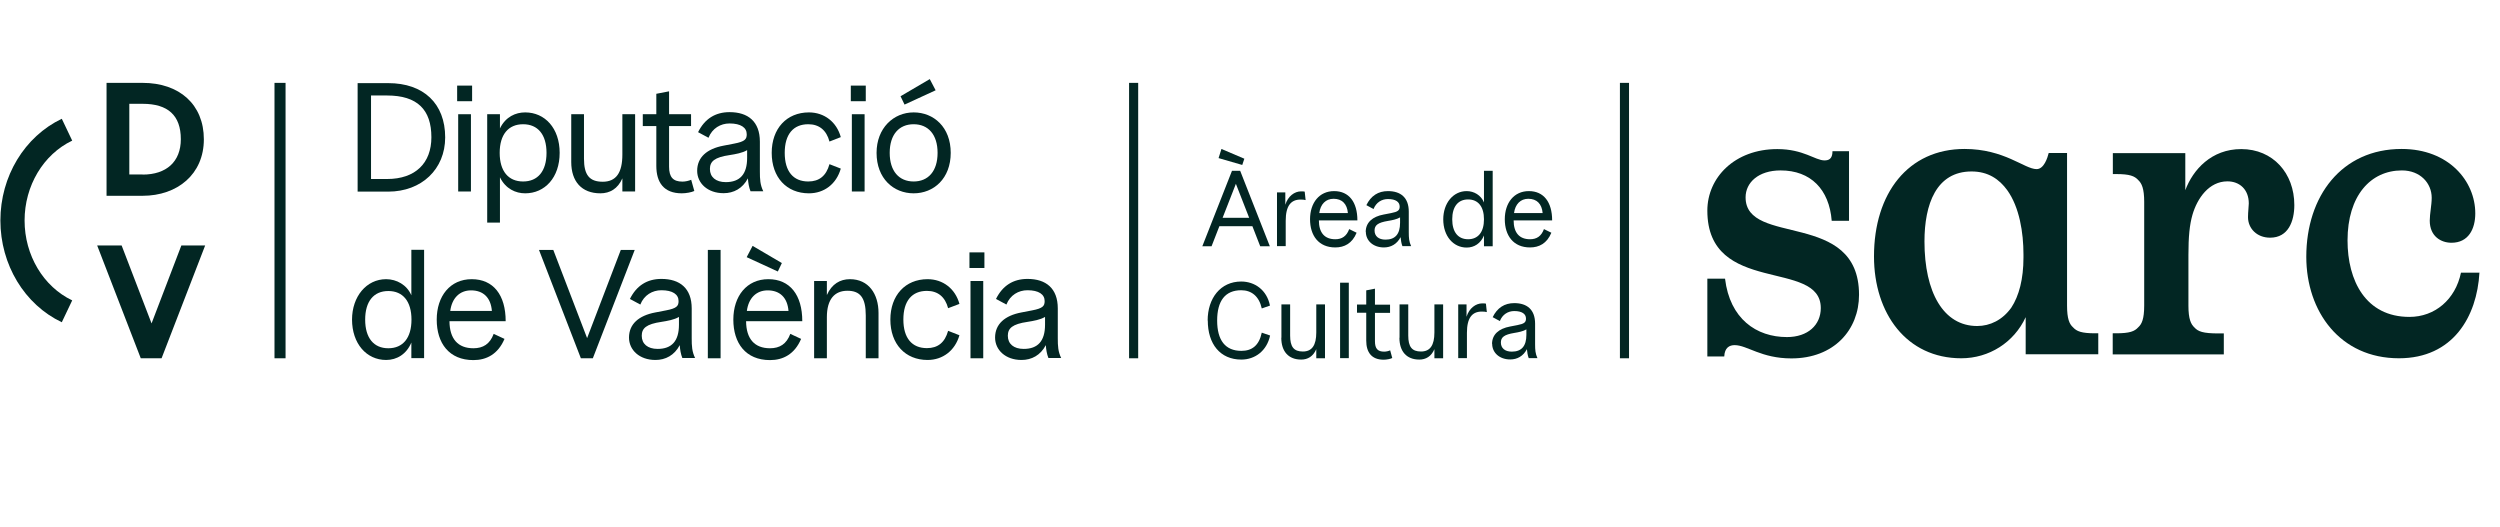
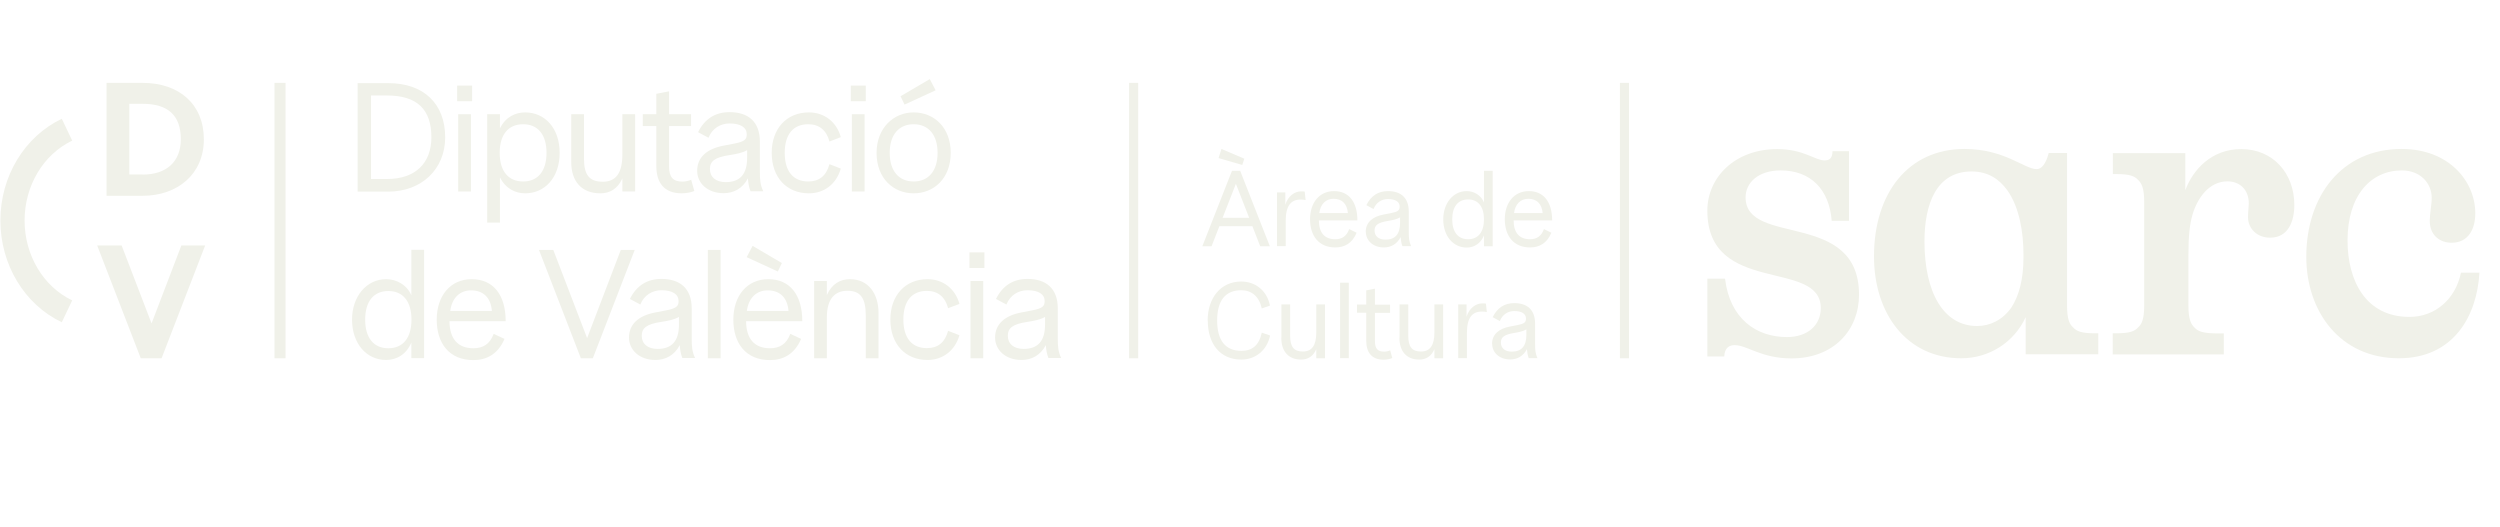
<svg xmlns="http://www.w3.org/2000/svg" id="Capa_1" data-name="Capa 1" viewBox="0 0 192.17 40.5">
  <defs>
    <style>
      .cls-1 {
-         fill: #022623;
+         fill: #f0f1e9;
      }
    </style>
  </defs>
  <path class="cls-1" d="M131.24,21.42h1.36c.37,3.09,2.41,4.49,4.76,4.49,1.61,0,2.6-.93,2.6-2.23,0-3.81-8.72-.93-8.72-7.49,0-2.54,2.1-4.73,5.38-4.73,2.01,0,2.91,.87,3.62,.87,.31,0,.62-.09,.62-.71h1.27v5.35h-1.33c-.19-2.41-1.61-3.87-3.93-3.87-1.7,0-2.69,.93-2.69,2.07,0,3.81,8.72,.93,8.72,7.49,0,2.69-1.92,4.89-5.2,4.89-2.32,0-3.4-1.02-4.36-1.02-.4,0-.77,.19-.8,.87h-1.3v-5.97Z" />
  <path class="cls-1" d="M162.41,25.62h.25c1.05,0,1.42-.15,1.7-.46,.28-.25,.46-.65,.46-1.67v-7.98c0-1.02-.19-1.42-.46-1.67-.28-.31-.65-.46-1.7-.46h-.25v-1.61h5.57v2.85c.59-1.58,2.01-3.16,4.3-3.16,2.44,0,4.08,1.86,4.08,4.3,0,1.24-.46,2.51-1.86,2.51-1.02,0-1.7-.71-1.7-1.58,0-.4,.06-.84,.06-1.05,0-1.08-.71-1.7-1.64-1.7-1.42,0-2.32,1.3-2.69,2.57-.22,.77-.31,1.67-.31,3.09v3.9c0,1.02,.19,1.42,.46,1.67,.28,.31,.65,.46,1.86,.46h.4v1.61h-8.54v-1.61Z" />
  <path class="cls-1" d="M190.59,20.95c-.19,3.4-2.04,6.59-6.19,6.59-4.52,0-7.12-3.59-7.12-7.8,0-4.67,2.72-8.29,7.33-8.29,3.62,0,5.66,2.47,5.66,4.95,0,1.21-.53,2.26-1.83,2.26-.8,0-1.67-.49-1.67-1.7,0-.53,.15-1.18,.15-1.76,0-1.11-.87-2.1-2.29-2.1-2.41,0-4.18,1.95-4.18,5.38,0,3.09,1.39,5.88,4.76,5.88,1.95,0,3.53-1.33,3.96-3.4h1.39Z" />
  <path class="cls-1" d="M161.29,25.62h-.24c-1.05,0-1.42-.15-1.7-.46-.28-.25-.46-.65-.46-1.67V11.76h-1.41c-.09,.36-.36,1.24-.93,1.24-.93,0-2.47-1.55-5.54-1.55-4.33,0-6.96,3.4-6.96,8.26,0,4.39,2.51,7.83,6.71,7.83,2.13,0,4.05-1.21,4.95-3.16v2.85h5.58v-1.61h-.01Zm-5.75-5.82c0,1.64-.34,2.94-.93,3.84-.68,.96-1.64,1.42-2.63,1.42-2.6,0-4.05-2.6-4.05-6.5,0-2.85,.9-5.38,3.62-5.38,1.27,0,2.13,.59,2.75,1.45,.93,1.3,1.24,3.25,1.24,4.92v.25Z" />
  <polygon class="cls-1" points="7.47 18.87 9.35 18.87 11.65 24.86 13.94 18.87 15.77 18.87 12.42 27.54 10.82 27.54 7.47 18.87" />
  <path class="cls-1" d="M10.97,13.42c1.81,0,2.93-.98,2.93-2.72,0-1.84-1-2.72-2.93-2.72h-1.03v5.43h1.03Zm-2.78-7.05h2.77c2.83,0,4.71,1.66,4.71,4.34s-2.03,4.34-4.71,4.34h-2.77V6.37Z" />
  <path class="cls-1" d="M4.75,24.77C1.88,23.41,.03,20.34,.03,16.95s1.85-6.45,4.72-7.82l.8,1.68c-2.22,1.06-3.66,3.47-3.66,6.14s1.44,5.08,3.66,6.14l-.8,1.68Z" />
  <path class="cls-1" d="M29.75,13.76c2.19,0,3.41-1.23,3.41-3.21,0-2.12-1.08-3.21-3.41-3.21h-1.23v6.42h1.23Zm-2.26-7.37h2.35c2.72,0,4.38,1.57,4.38,4.17,0,2.44-1.81,4.17-4.38,4.17h-2.35V6.39Z" />
  <rect class="cls-1" x="21.1" y="6.37" width=".85" height="21.17" />
  <path class="cls-1" d="M35.22,8.78h.98v5.94h-.98v-5.94Zm-.08-2.2h1.15v1.2h-1.15v-1.2Z" />
  <path class="cls-1" d="M65.48,8.78h.98v5.94h-.98v-5.94Zm-.08-2.2h1.15v1.2h-1.15v-1.2Z" />
  <path class="cls-1" d="M42.01,11.75c0-1.41-.67-2.2-1.8-2.2s-1.8,.79-1.8,2.2,.67,2.2,1.8,2.2,1.8-.79,1.8-2.2m-4.56-2.97h.98v1.09c.44-.9,1.21-1.23,1.94-1.23,1.51,0,2.65,1.21,2.65,3.11s-1.14,3.11-2.65,3.11c-.73,0-1.5-.34-1.94-1.23v3.48h-.98V8.78Z" />
  <path class="cls-1" d="M43.91,12.45v-3.67h.98v3.42c0,1.24,.41,1.77,1.44,1.77s1.51-.69,1.51-2.09v-3.1h.98v5.94h-.98v-1.01c-.35,.8-.96,1.15-1.69,1.15-1.44,0-2.24-.91-2.24-2.41" />
  <path class="cls-1" d="M50.45,12.75v-3.06h-1.04v-.91h1.04v-1.57l.98-.19v1.76h1.69v.91h-1.69v3.12c0,.81,.31,1.15,1.03,1.15,.22,0,.48-.06,.67-.14l.24,.86c-.2,.1-.63,.18-.96,.18-1.38,0-1.96-.83-1.96-2.11" />
  <path class="cls-1" d="M57.43,12.14v-.6c-.36,.22-.9,.31-1.34,.38-1.17,.17-1.52,.49-1.52,1.07,0,.62,.45,1.01,1.22,1.01,1.09,0,1.64-.61,1.64-1.86m-3.84,.99c0-1.04,.75-1.69,2.01-1.93l.83-.16c.85-.16,.97-.35,.97-.72,0-.51-.45-.83-1.32-.83-.69,0-1.33,.37-1.62,1.1l-.8-.43c.51-1.03,1.33-1.54,2.42-1.54,1.42,0,2.33,.72,2.33,2.27v2.29c0,.6,.02,1.02,.26,1.52h-.98c-.12-.29-.18-.67-.2-.99-.41,.78-1.09,1.14-1.87,1.14-1.23,0-2.03-.77-2.03-1.72" />
  <path class="cls-1" d="M59.32,11.75c0-1.87,1.15-3.11,2.86-3.11,1.18,0,2.13,.73,2.45,1.9l-.87,.34c-.23-.87-.79-1.33-1.63-1.33-1.15,0-1.81,.77-1.81,2.2s.66,2.2,1.81,2.2c.84,0,1.38-.43,1.63-1.33l.87,.34c-.34,1.19-1.28,1.9-2.45,1.9-1.71,0-2.86-1.22-2.86-3.11" />
  <path class="cls-1" d="M69.22,7.4l2.25-1.32,.45,.86-2.39,1.1-.31-.65Zm2.85,4.35c0-1.41-.72-2.2-1.84-2.2s-1.84,.79-1.84,2.2,.72,2.2,1.84,2.2,1.84-.79,1.84-2.2m-4.69,0c0-1.9,1.3-3.11,2.85-3.11s2.85,1.14,2.85,3.11-1.3,3.11-2.85,3.11-2.85-1.14-2.85-3.11" />
  <path class="cls-1" d="M60.61,23.9c-.08-1.02-.66-1.58-1.6-1.58-.87,0-1.47,.59-1.6,1.58h3.21Zm-3.21-4.14l.45-.86,2.25,1.32-.31,.65-2.39-1.1Zm3.34,5.9l.84,.39c-.5,1.18-1.39,1.63-2.39,1.63-1.87,0-2.82-1.3-2.82-3.11s1.03-3.11,2.69-3.11,2.61,1.21,2.61,3.23h-4.32c.01,1.36,.65,2.08,1.84,2.08,.74,0,1.27-.32,1.56-1.11" />
  <path class="cls-1" d="M62.58,21.6h.98v1.08c.38-.86,1.03-1.22,1.77-1.22,1.44,0,2.2,1.13,2.2,2.6v3.48h-.98v-3.29c0-1.38-.44-1.9-1.41-1.9s-1.58,.63-1.58,2.03v3.16h-.98v-5.94Z" />
  <path class="cls-1" d="M68.44,24.57c0-1.87,1.15-3.11,2.86-3.11,1.18,0,2.13,.73,2.45,1.9l-.87,.33c-.23-.87-.79-1.33-1.63-1.33-1.15,0-1.81,.77-1.81,2.2s.66,2.2,1.81,2.2c.84,0,1.38-.43,1.63-1.33l.87,.34c-.34,1.18-1.28,1.9-2.45,1.9-1.71,0-2.86-1.22-2.86-3.11" />
  <polygon class="cls-1" points="41.43 19.21 42.53 19.21 45.13 25.99 47.72 19.21 48.79 19.21 45.57 27.54 44.65 27.54 41.43 19.21" />
  <rect class="cls-1" x="54.41" y="19.21" width=".98" height="8.33" />
  <path class="cls-1" d="M74.6,21.6h.98v5.94h-.98v-5.94Zm-.08-2.2h1.15v1.2h-1.15v-1.2Z" />
  <path class="cls-1" d="M31.63,24.57c0-1.41-.66-2.2-1.78-2.2s-1.78,.79-1.78,2.2,.66,2.2,1.78,2.2,1.78-.79,1.78-2.2m-4.57,0c0-1.78,1.11-3.11,2.62-3.11,.81,0,1.6,.44,1.94,1.24v-3.5h.98v8.33h-.98v-1.2c-.37,.89-1.11,1.34-1.94,1.34-1.51,0-2.62-1.26-2.62-3.11" />
  <path class="cls-1" d="M37.81,23.9c-.08-1.02-.66-1.58-1.6-1.58-.87,0-1.47,.59-1.6,1.58h3.21Zm.13,1.76l.84,.39c-.5,1.18-1.39,1.63-2.39,1.63-1.87,0-2.82-1.3-2.82-3.11s1.03-3.11,2.69-3.11,2.61,1.21,2.61,3.23h-4.32c.01,1.36,.65,2.08,1.84,2.08,.74,0,1.27-.32,1.56-1.11" />
  <path class="cls-1" d="M52.19,24.96v-.6c-.36,.22-.9,.31-1.34,.38-1.17,.17-1.52,.49-1.52,1.07,0,.62,.45,1.01,1.22,1.01,1.09,0,1.64-.61,1.64-1.86m-3.84,.99c0-1.04,.75-1.69,2.01-1.93l.83-.16c.85-.16,.97-.35,.97-.72,0-.51-.45-.83-1.32-.83-.69,0-1.33,.37-1.62,1.1l-.8-.43c.51-1.03,1.33-1.54,2.42-1.54,1.42,0,2.33,.72,2.33,2.27v2.29c0,.6,.02,1.02,.26,1.52h-.98c-.12-.29-.18-.67-.2-.99-.41,.78-1.09,1.14-1.87,1.14-1.23,0-2.03-.77-2.03-1.72" />
  <path class="cls-1" d="M80.33,24.96v-.6c-.36,.22-.9,.31-1.34,.38-1.17,.17-1.52,.49-1.52,1.07,0,.62,.45,1.01,1.22,1.01,1.09,0,1.64-.61,1.64-1.86m-3.84,.99c0-1.04,.75-1.69,2.01-1.93l.83-.16c.85-.16,.97-.35,.97-.72,0-.51-.45-.83-1.32-.83-.69,0-1.33,.37-1.62,1.1l-.8-.43c.51-1.03,1.33-1.54,2.42-1.54,1.42,0,2.33,.72,2.33,2.27v2.29c0,.6,.02,1.02,.26,1.52h-.98c-.12-.29-.18-.67-.2-.99-.41,.78-1.09,1.14-1.87,1.14-1.23,0-2.03-.77-2.03-1.72" />
  <path class="cls-1" d="M94.7,13.13h.63l2.28,5.8h-.74l-.6-1.54h-2.54l-.6,1.54h-.71l2.28-5.8Zm-1.03-.98l.22-.7,1.76,.75-.16,.48-1.83-.53Zm2.35,4.59l-1.02-2.61-1.02,2.61h2.03Z" />
  <path class="cls-1" d="M98.16,14.79h.64v.95c.2-.66,.71-1.03,1.21-1.03,.12,0,.19,0,.28,.02l.07,.65c-.13-.03-.22-.04-.39-.04-.73,0-1.14,.47-1.14,1.63v1.95h-.67v-4.14Z" />
  <path class="cls-1" d="M100.7,16.86c0-1.27,.71-2.17,1.85-2.17s1.79,.84,1.79,2.25h-2.96c0,.95,.44,1.45,1.26,1.45,.51,0,.87-.23,1.07-.78l.57,.28c-.34,.83-.95,1.13-1.64,1.13-1.28,0-1.94-.91-1.94-2.17m2.91-.47c-.06-.71-.45-1.1-1.1-1.1-.6,0-1.01,.41-1.1,1.1h2.2Z" />
  <path class="cls-1" d="M104.98,17.83c0-.73,.52-1.18,1.38-1.34l.57-.11c.52-.1,.66-.21,.66-.5,0-.36-.31-.58-.9-.58-.48,0-.91,.26-1.11,.77l-.55-.3c.35-.72,.91-1.08,1.66-1.08,.98,0,1.6,.5,1.6,1.58v1.59c0,.42,.02,.71,.18,1.06h-.67c-.08-.2-.12-.47-.14-.69-.28,.54-.75,.79-1.28,.79-.84,0-1.39-.53-1.39-1.2m2.63-.69v-.42c-.25,.15-.61,.22-.92,.27-.8,.13-1.04,.34-1.04,.74,0,.43,.31,.7,.84,.7,.75,0,1.12-.43,1.12-1.29" />
  <path class="cls-1" d="M110.94,16.86c0-1.24,.76-2.17,1.8-2.17,.56,0,1.1,.31,1.33,.87v-2.43h.67v5.8h-.67v-.83c-.25,.62-.76,.93-1.33,.93-1.03,0-1.8-.88-1.8-2.17m3.13,0c0-.98-.45-1.53-1.22-1.53s-1.22,.55-1.22,1.53,.45,1.53,1.22,1.53,1.22-.55,1.22-1.53" />
  <path class="cls-1" d="M115.67,16.86c0-1.27,.71-2.17,1.85-2.17s1.79,.84,1.79,2.25h-2.96c0,.95,.44,1.45,1.26,1.45,.51,0,.87-.23,1.07-.78l.57,.28c-.34,.83-.95,1.13-1.64,1.13-1.28,0-1.94-.91-1.94-2.17m2.91-.47c-.06-.71-.45-1.1-1.1-1.1-.6,0-1.01,.41-1.1,1.1h2.2Z" />
  <path class="cls-1" d="M92.83,24.64c0-1.72,.99-3,2.58-3,1.04,0,1.97,.65,2.21,1.85l-.63,.22c-.21-.95-.8-1.4-1.58-1.4-1.23,0-1.85,.81-1.85,2.33s.63,2.33,1.86,2.33c.82,0,1.36-.41,1.57-1.4l.64,.22c-.25,1.18-1.16,1.85-2.21,1.85-1.63,0-2.58-1.2-2.58-3" />
  <path class="cls-1" d="M98.5,25.96v-2.56h.67v2.39c0,.87,.28,1.23,.98,1.23s1.03-.48,1.03-1.46v-2.16h.67v4.14h-.67v-.7c-.24,.56-.66,.8-1.16,.8-.98,0-1.53-.63-1.53-1.68" />
  <rect class="cls-1" x="103.01" y="21.73" width=".67" height="5.8" />
  <path class="cls-1" d="M105.02,26.17v-2.13h-.71v-.63h.71v-1.09l.67-.13v1.23h1.16v.63h-1.16v2.18c0,.57,.21,.8,.71,.8,.15,0,.33-.04,.46-.1l.16,.59c-.14,.07-.43,.13-.66,.13-.94,0-1.34-.58-1.34-1.47" />
  <path class="cls-1" d="M107.58,25.96v-2.56h.67v2.39c0,.87,.28,1.23,.98,1.23s1.03-.48,1.03-1.46v-2.16h.67v4.14h-.67v-.7c-.24,.56-.66,.8-1.16,.8-.98,0-1.53-.63-1.53-1.68" />
  <path class="cls-1" d="M112.09,23.4h.64v.95c.2-.66,.71-1.03,1.21-1.03,.12,0,.19,0,.28,.02l.07,.65c-.13-.03-.22-.04-.39-.04-.73,0-1.14,.47-1.14,1.63v1.95h-.67v-4.14Z" />
  <path class="cls-1" d="M114.69,26.44c0-.73,.52-1.18,1.38-1.34l.57-.11c.52-.1,.66-.21,.66-.5,0-.36-.31-.58-.9-.58-.48,0-.91,.26-1.11,.77l-.55-.3c.35-.72,.91-1.08,1.66-1.08,.98,0,1.6,.5,1.6,1.58v1.59c0,.42,.02,.71,.18,1.06h-.67c-.08-.2-.12-.47-.14-.69-.28,.54-.75,.79-1.28,.79-.84,0-1.39-.53-1.39-1.2m2.63-.69v-.42c-.25,.15-.61,.22-.92,.27-.8,.13-1.04,.34-1.04,.74,0,.43,.31,.7,.84,.7,.75,0,1.12-.43,1.12-1.29" />
  <rect class="cls-1" x="86.79" y="6.37" width=".7" height="21.17" />
  <rect class="cls-1" x="124.52" y="6.37" width=".7" height="21.17" />
</svg>
